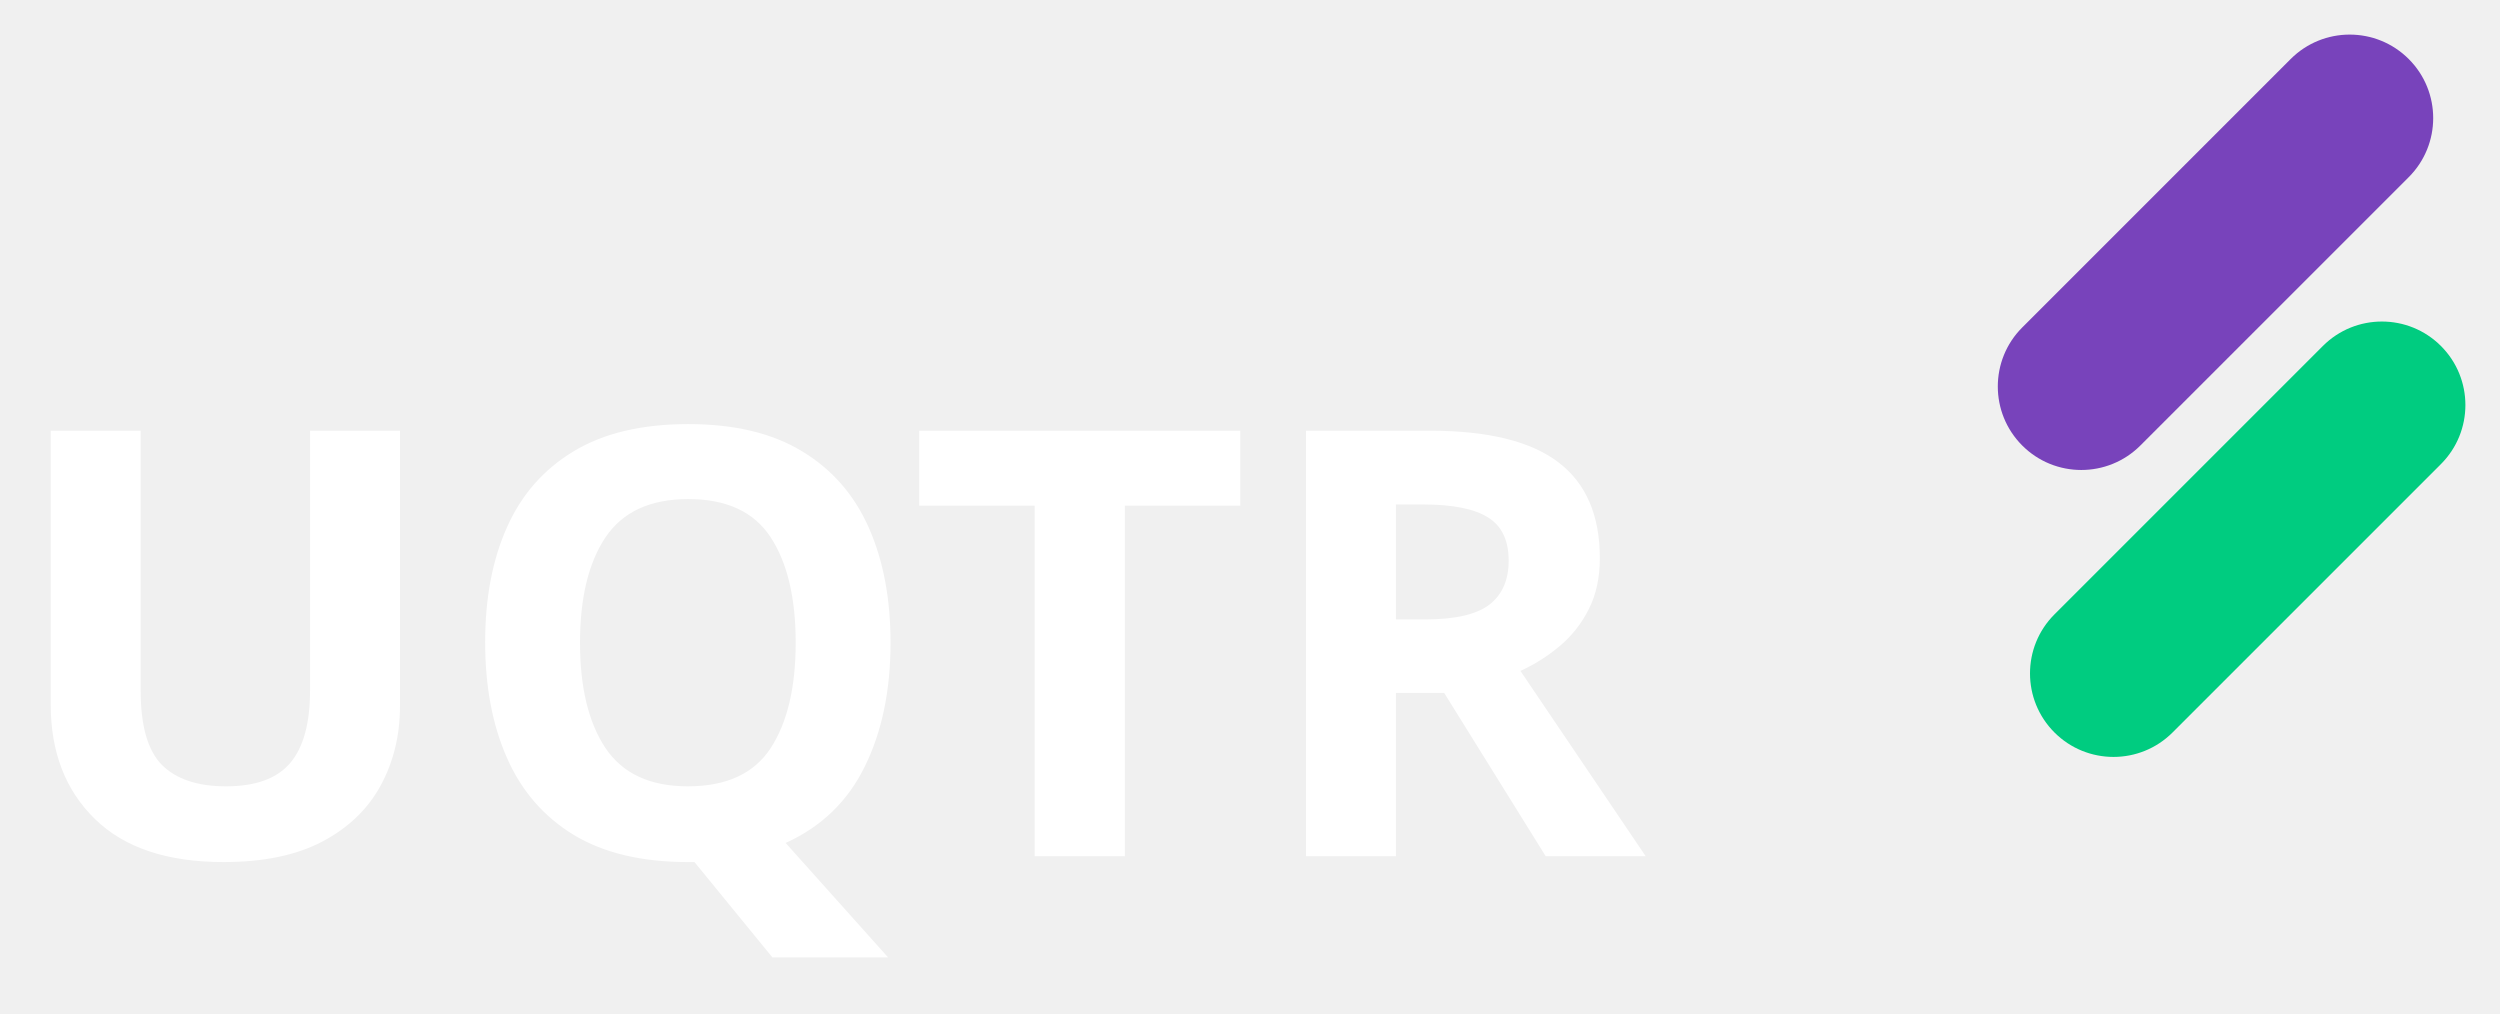
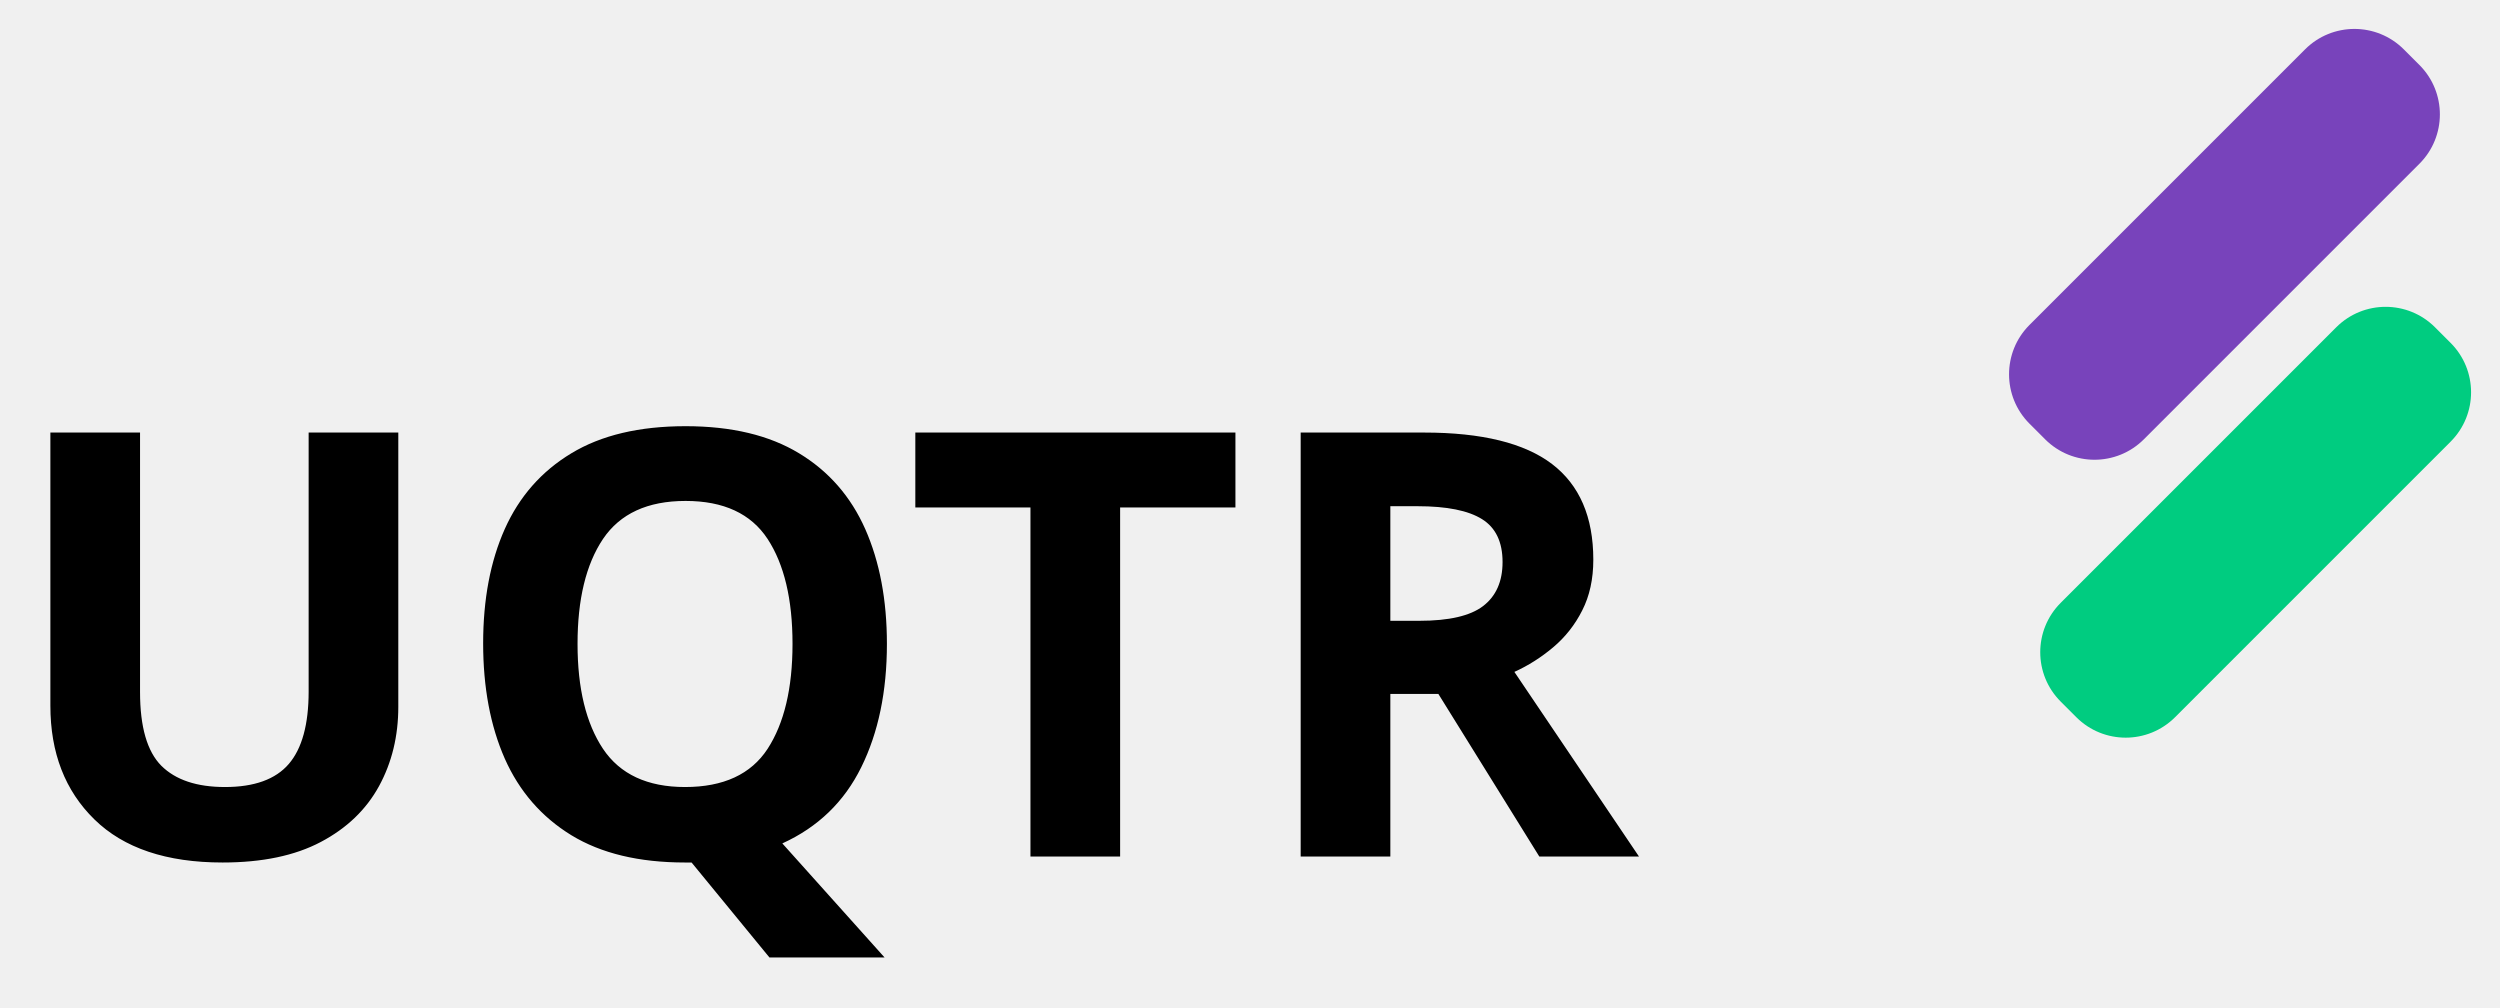
- <svg xmlns="http://www.w3.org/2000/svg" id="logo-white" width="159.379" height="64.583" viewBox="0 0 159.379 64.583">
-   <text id="UQTR" transform="translate(0 54.583)" fill="#fff" font-size="38" font-family="Montserrat-Bold, Montserrat" font-weight="700">
-     <tspan x="0" y="0">UQTR</tspan>
-   </text>
-   <rect id="Rectangle_7" data-name="Rectangle 7" width="10.647" height="34.845" rx="5.324" transform="translate(149.797) rotate(45)" fill="#7843bb" />
-   <rect id="Rectangle_8" data-name="Rectangle 8" width="10.647" height="34.845" rx="5.324" transform="translate(151.85 18.293) rotate(45)" fill="#00cc80" />
+ <svg xmlns="http://www.w3.org/2000/svg" width="214.777" height="86.583" viewBox="0 0 214.777 86.583">
+   <g id="logo" transform="translate(-193 -34.417)">
+     <text id="UQTR" transform="translate(193 108)" font-size="51" font-family="Montserrat-Bold, Montserrat" font-weight="700">
+       <tspan x="0" y="0">UQTR</tspan>
+     </text>
+     <rect id="Rectangle_1" data-name="Rectangle 1" width="13.896" height="45.477" rx="6" transform="translate(395.271 34.417) rotate(45)" fill="#7843bb" />
+     <rect id="Rectangle_2" data-name="Rectangle 2" width="13.896" height="45.477" rx="6" transform="translate(397.951 58.292) rotate(45)" fill="#00cc80" />
+   </g>
</svg>
